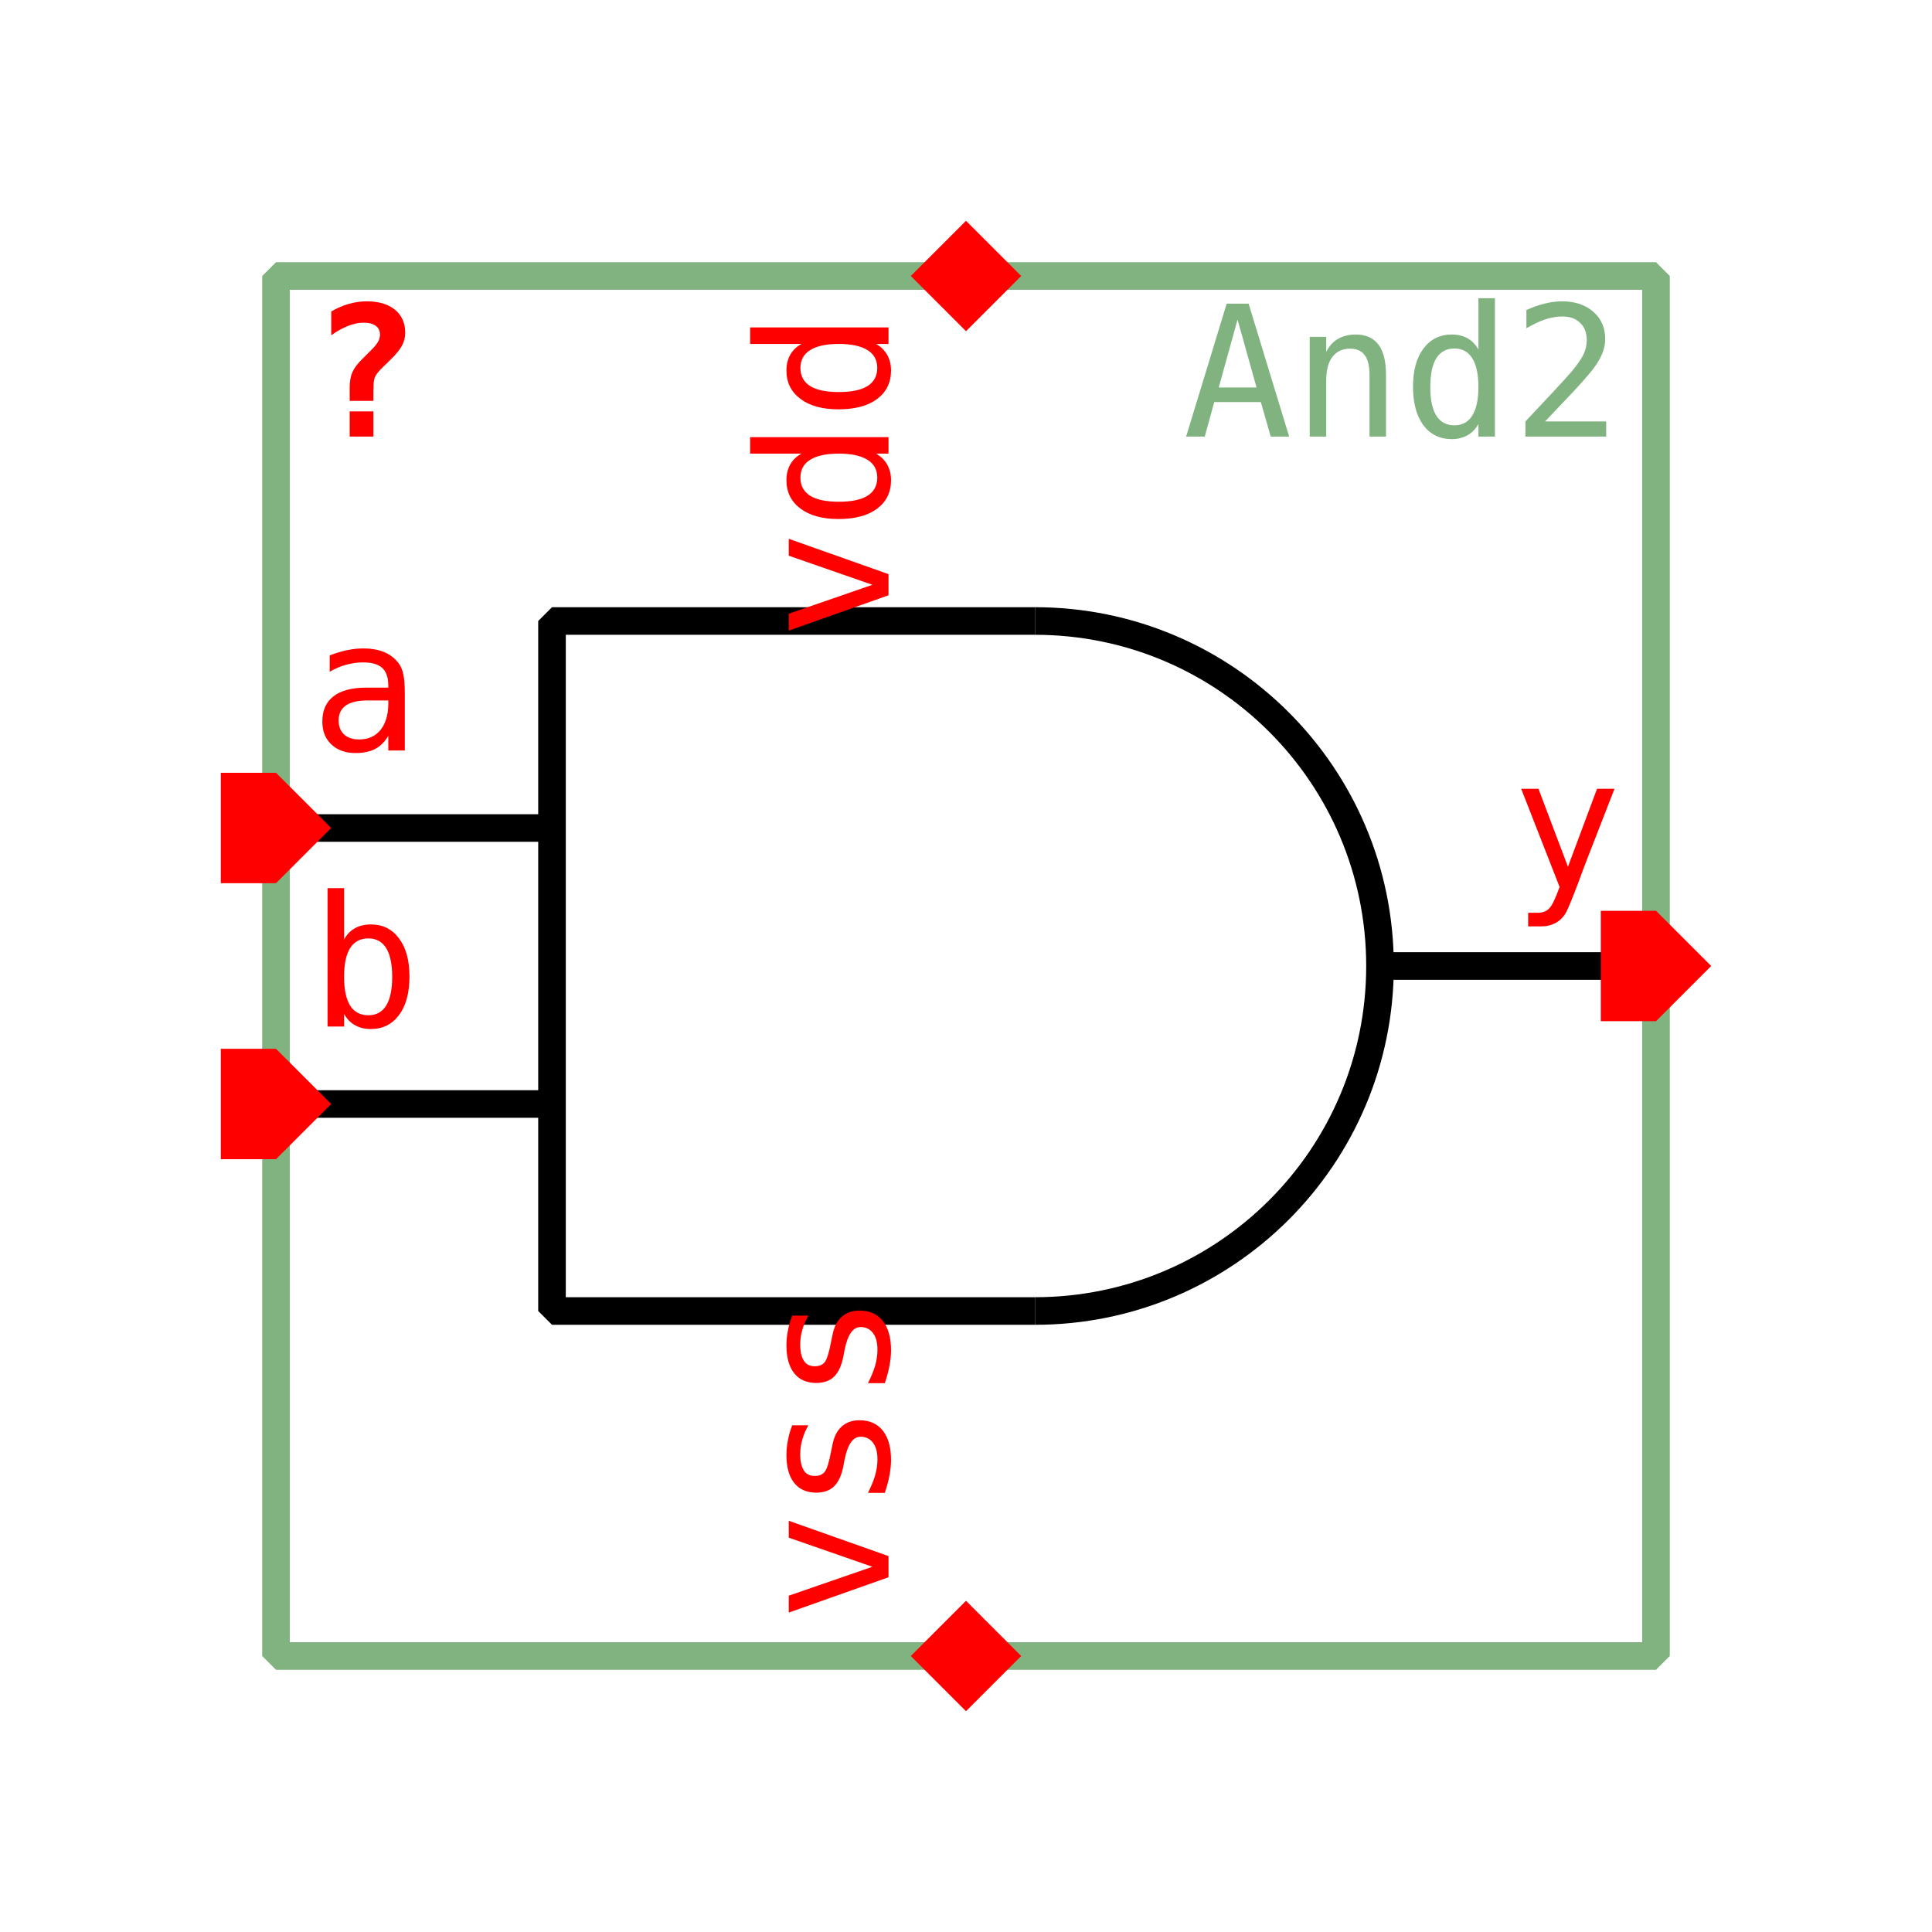
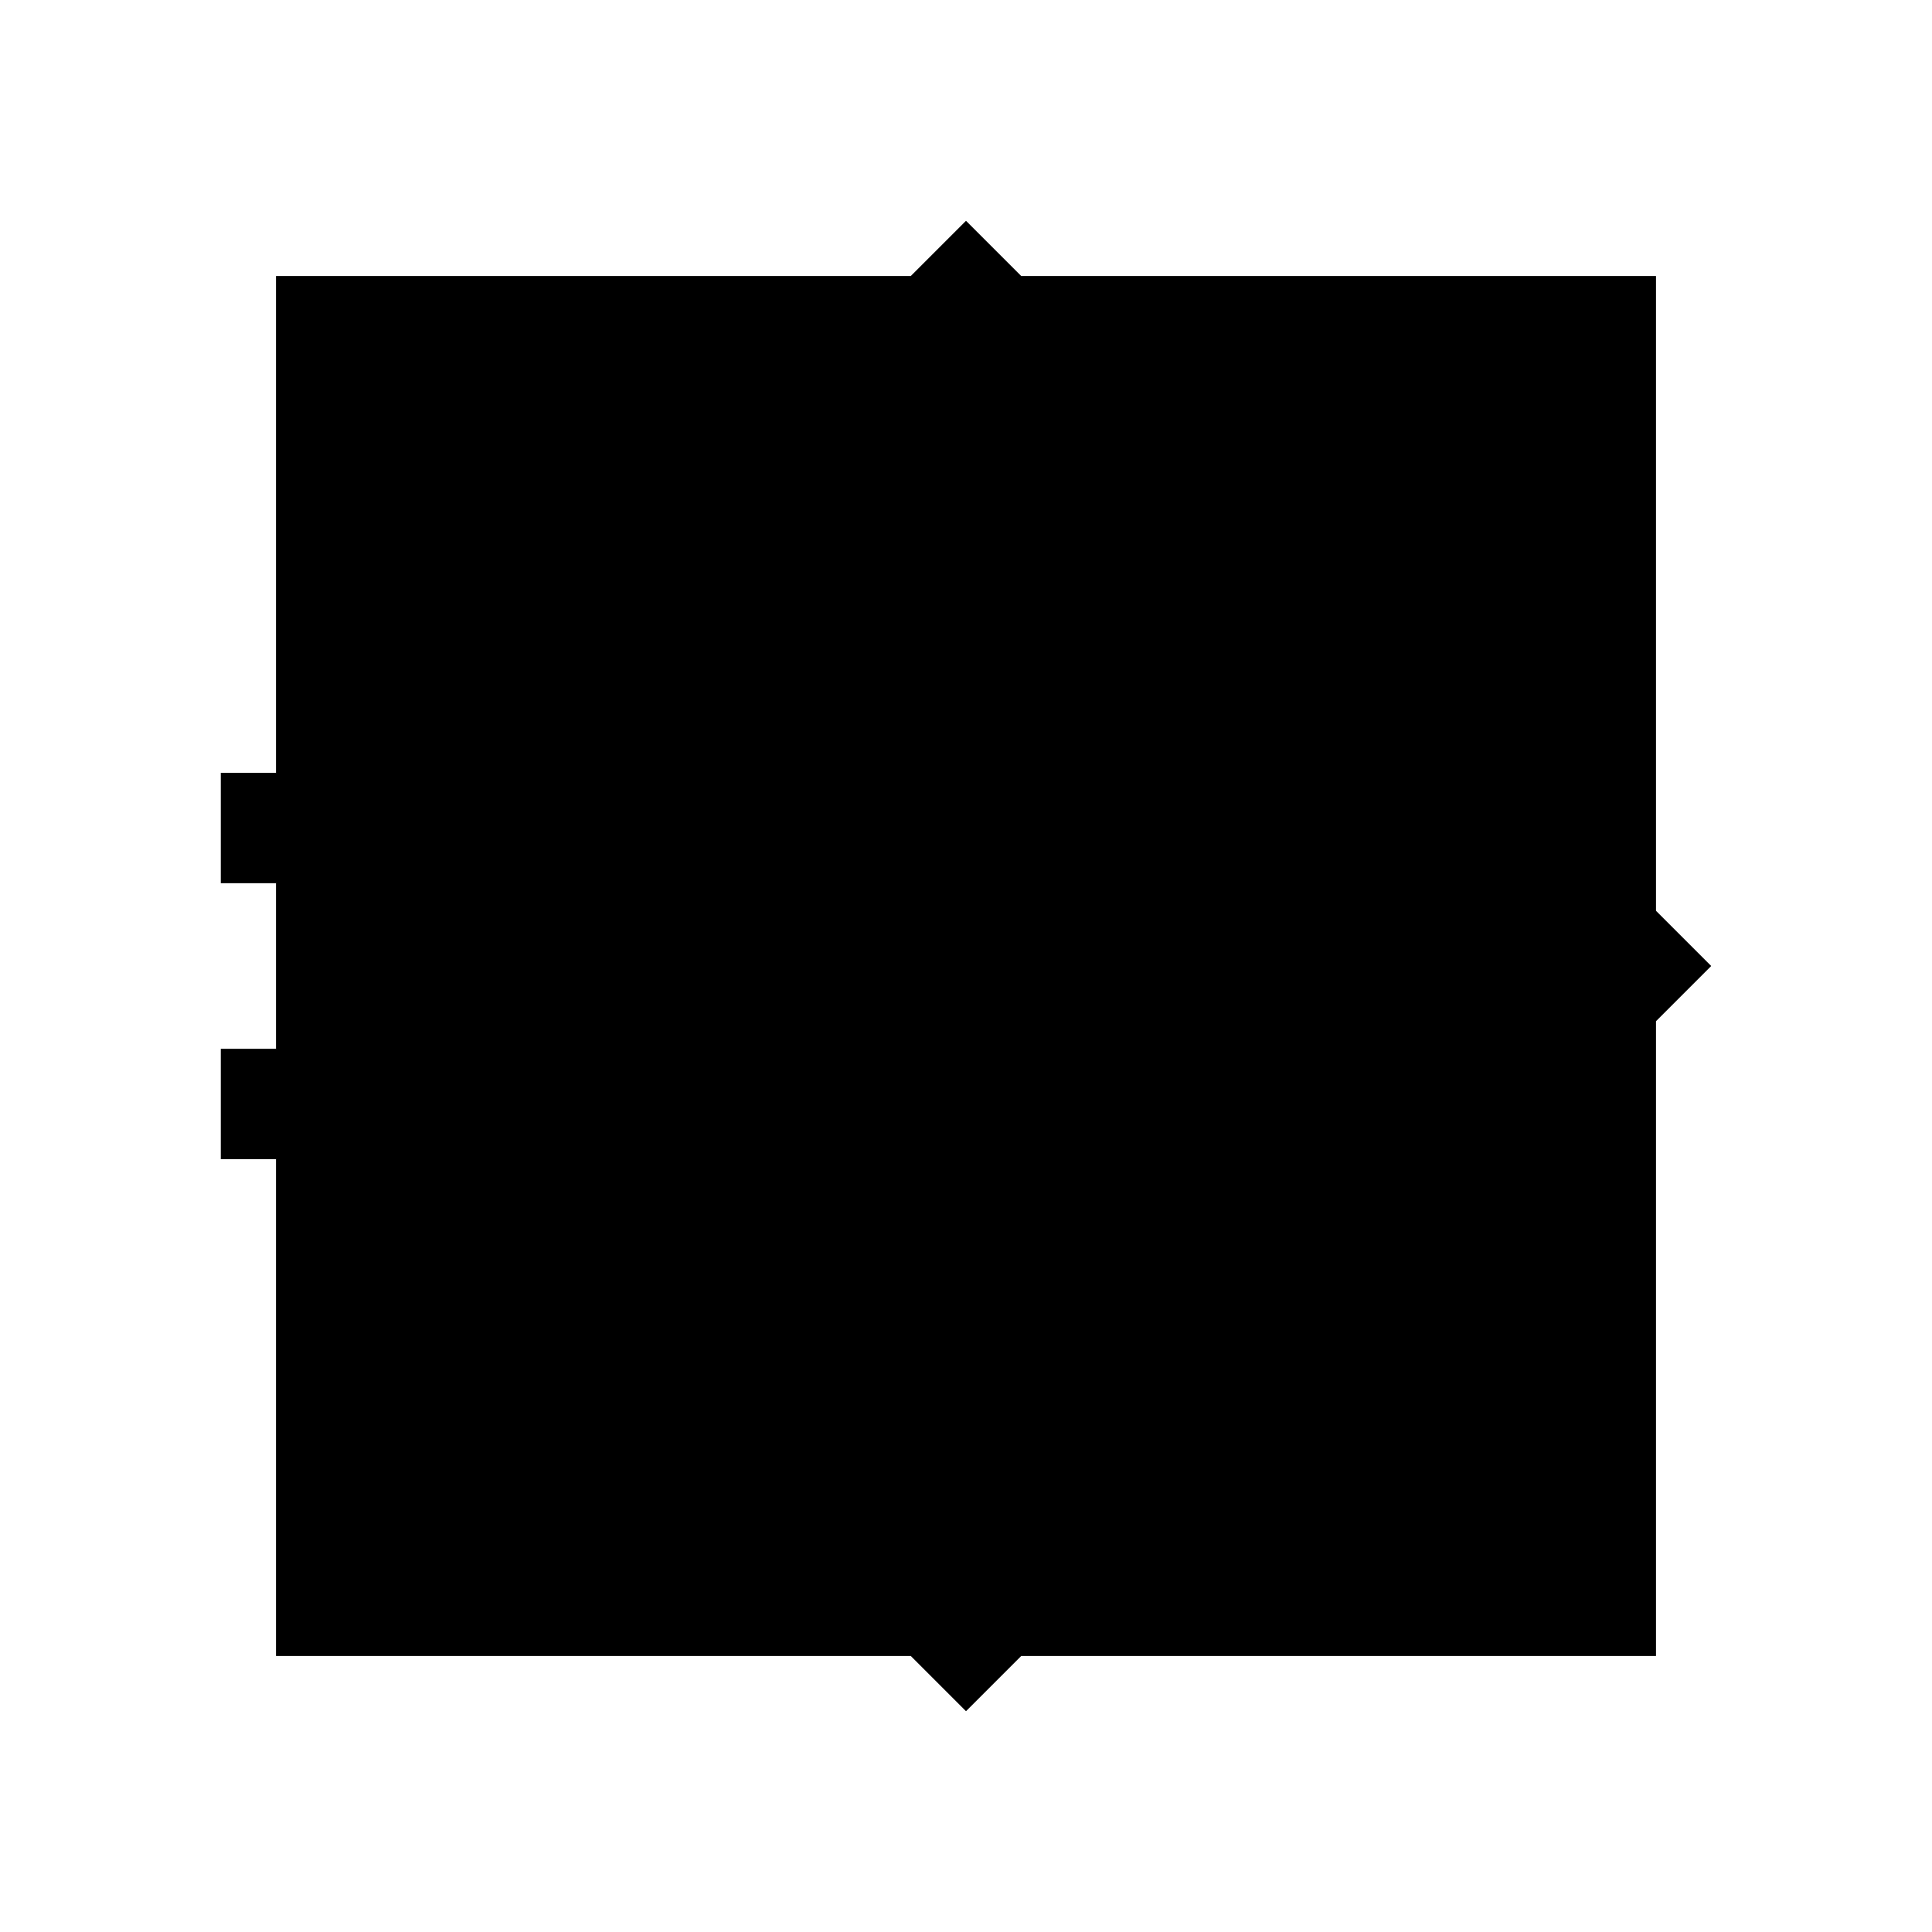
<svg xmlns="http://www.w3.org/2000/svg" width="245.0px" height="245.0px" viewBox="-1.0 -1.0 7.0 7.0">
-   <style type="text/css">svg { stroke-linecap: butt; stroke-linejoin: bevel; } text { font-size: 11pt; font-family: "Inconsolata", monospace; font-stretch: 75%; } .instanceName { font-weight: bold; fill: #f00; } .pinLabel, .pinArrow { fill: #f00; } .params, .cellName { fill: #80b380; } .symbolOutline { stroke: #80b380; } .symbolPoly { stroke: #000; } .symbolOutline, .symbolPoly, .schemWire, .tapPoint { fill: none; stroke-width: 0.1; } .grid { fill: #ccc; } .schemWire, .tapPoint { stroke: #cc0; } .schemWire { stroke-linecap: square; } .connPoint, .tapPointLabel { fill: #cc0; } .portArrow, .portLabel { fill: #39f; } .errorMarker { stroke: #f00; fill: none; stroke-width: 0.1; } .errorLabel { fill: #f00; }</style>
  <g transform="matrix(1 0 0 -1 0 5.0)">
    <rect x="0.0" y="0.0" width="5.0" height="5.0" class="symbolOutline" />
    <text transform="matrix(0.045 0 0 -0.045 4.875 4.875)" dominant-baseline="hanging" text-anchor="end" class="cellName">And2</text>
    <text transform="matrix(0.045 0 0 -0.045 4.875 0.125)" dominant-baseline="ideographic" text-anchor="end" class="params" />
    <text transform="matrix(0.045 0 0 -0.045 0.125 4.875)" dominant-baseline="hanging" text-anchor="start" class="instanceName">?</text>
    <path d="M0.0 2.0 L1.0 2.0" transform="matrix(1 0 0 1 0.0 0.0)" class="symbolPoly" />
    <path d="M0.0 3.0 L1.0 3.0" transform="matrix(1 0 0 1 0.0 0.0)" class="symbolPoly" />
    <path d="M4.0 2.5 L5.0 2.5" transform="matrix(1 0 0 1 0.0 0.0)" class="symbolPoly" />
    <path d="M2.75 1.25 L1.0 1.25 L1.0 3.75 L2.75 3.75" transform="matrix(1 0 0 1 0.0 0.0)" class="symbolPoly" />
    <path d="M2.75 2.5 m7.654042494670958e-17 -1.25 a 1.25 1.25 0 0 1 0.0 2.5" transform="matrix(1 0 0 1 0.0 0.0)" class="symbolPoly" />
    <path d="M0 0 L0.2 -0.2 L0.2 -0.2 L0 -0.4 L-0.2 -0.2 L-0.2 -0.2 Z" transform="matrix(-1 0 0 -1 2.5 4.8)" class="pinArrow" />
    <text transform="matrix(0 0.045 0.045 0 2.375 4.875)" dominant-baseline="ideographic" text-anchor="end" class="pinLabel">vdd</text>
    <path d="M0 0 L0.2 -0.2 L0.2 -0.2 L0 -0.4 L-0.2 -0.2 L-0.2 -0.2 Z" transform="matrix(1 0 0 1 2.5 0.2)" class="pinArrow" />
    <text transform="matrix(0 0.045 0.045 0 2.375 0.125)" dominant-baseline="ideographic" text-anchor="start" class="pinLabel">vss</text>
    <path d="M0 0 L0.2 -0.2 L0.2 -0.4 L0 -0.4 L-0.2 -0.4 L-0.2 -0.2 Z" transform="matrix(0 -1 1 0 0.2 3.0)" class="pinArrow" />
    <text transform="matrix(0.045 0 0 -0.045 0.125 3.125)" dominant-baseline="ideographic" text-anchor="start" class="pinLabel">a</text>
    <path d="M0 0 L0.2 -0.2 L0.2 -0.4 L0 -0.4 L-0.2 -0.4 L-0.2 -0.2 Z" transform="matrix(0 -1 1 0 0.2 2.0)" class="pinArrow" />
    <text transform="matrix(0.045 0 0 -0.045 0.125 2.125)" dominant-baseline="ideographic" text-anchor="start" class="pinLabel">b</text>
    <path d="M0 0 L0.2 0 L0.2 -0.2 L0 -0.4 L-0.2 -0.2 L-0.2 0 Z" transform="matrix(0 1 -1 0 4.8 2.5)" class="pinArrow" />
    <text transform="matrix(0.045 0 0 -0.045 4.875 2.625)" dominant-baseline="ideographic" text-anchor="end" class="pinLabel">y</text>
  </g>
</svg>
